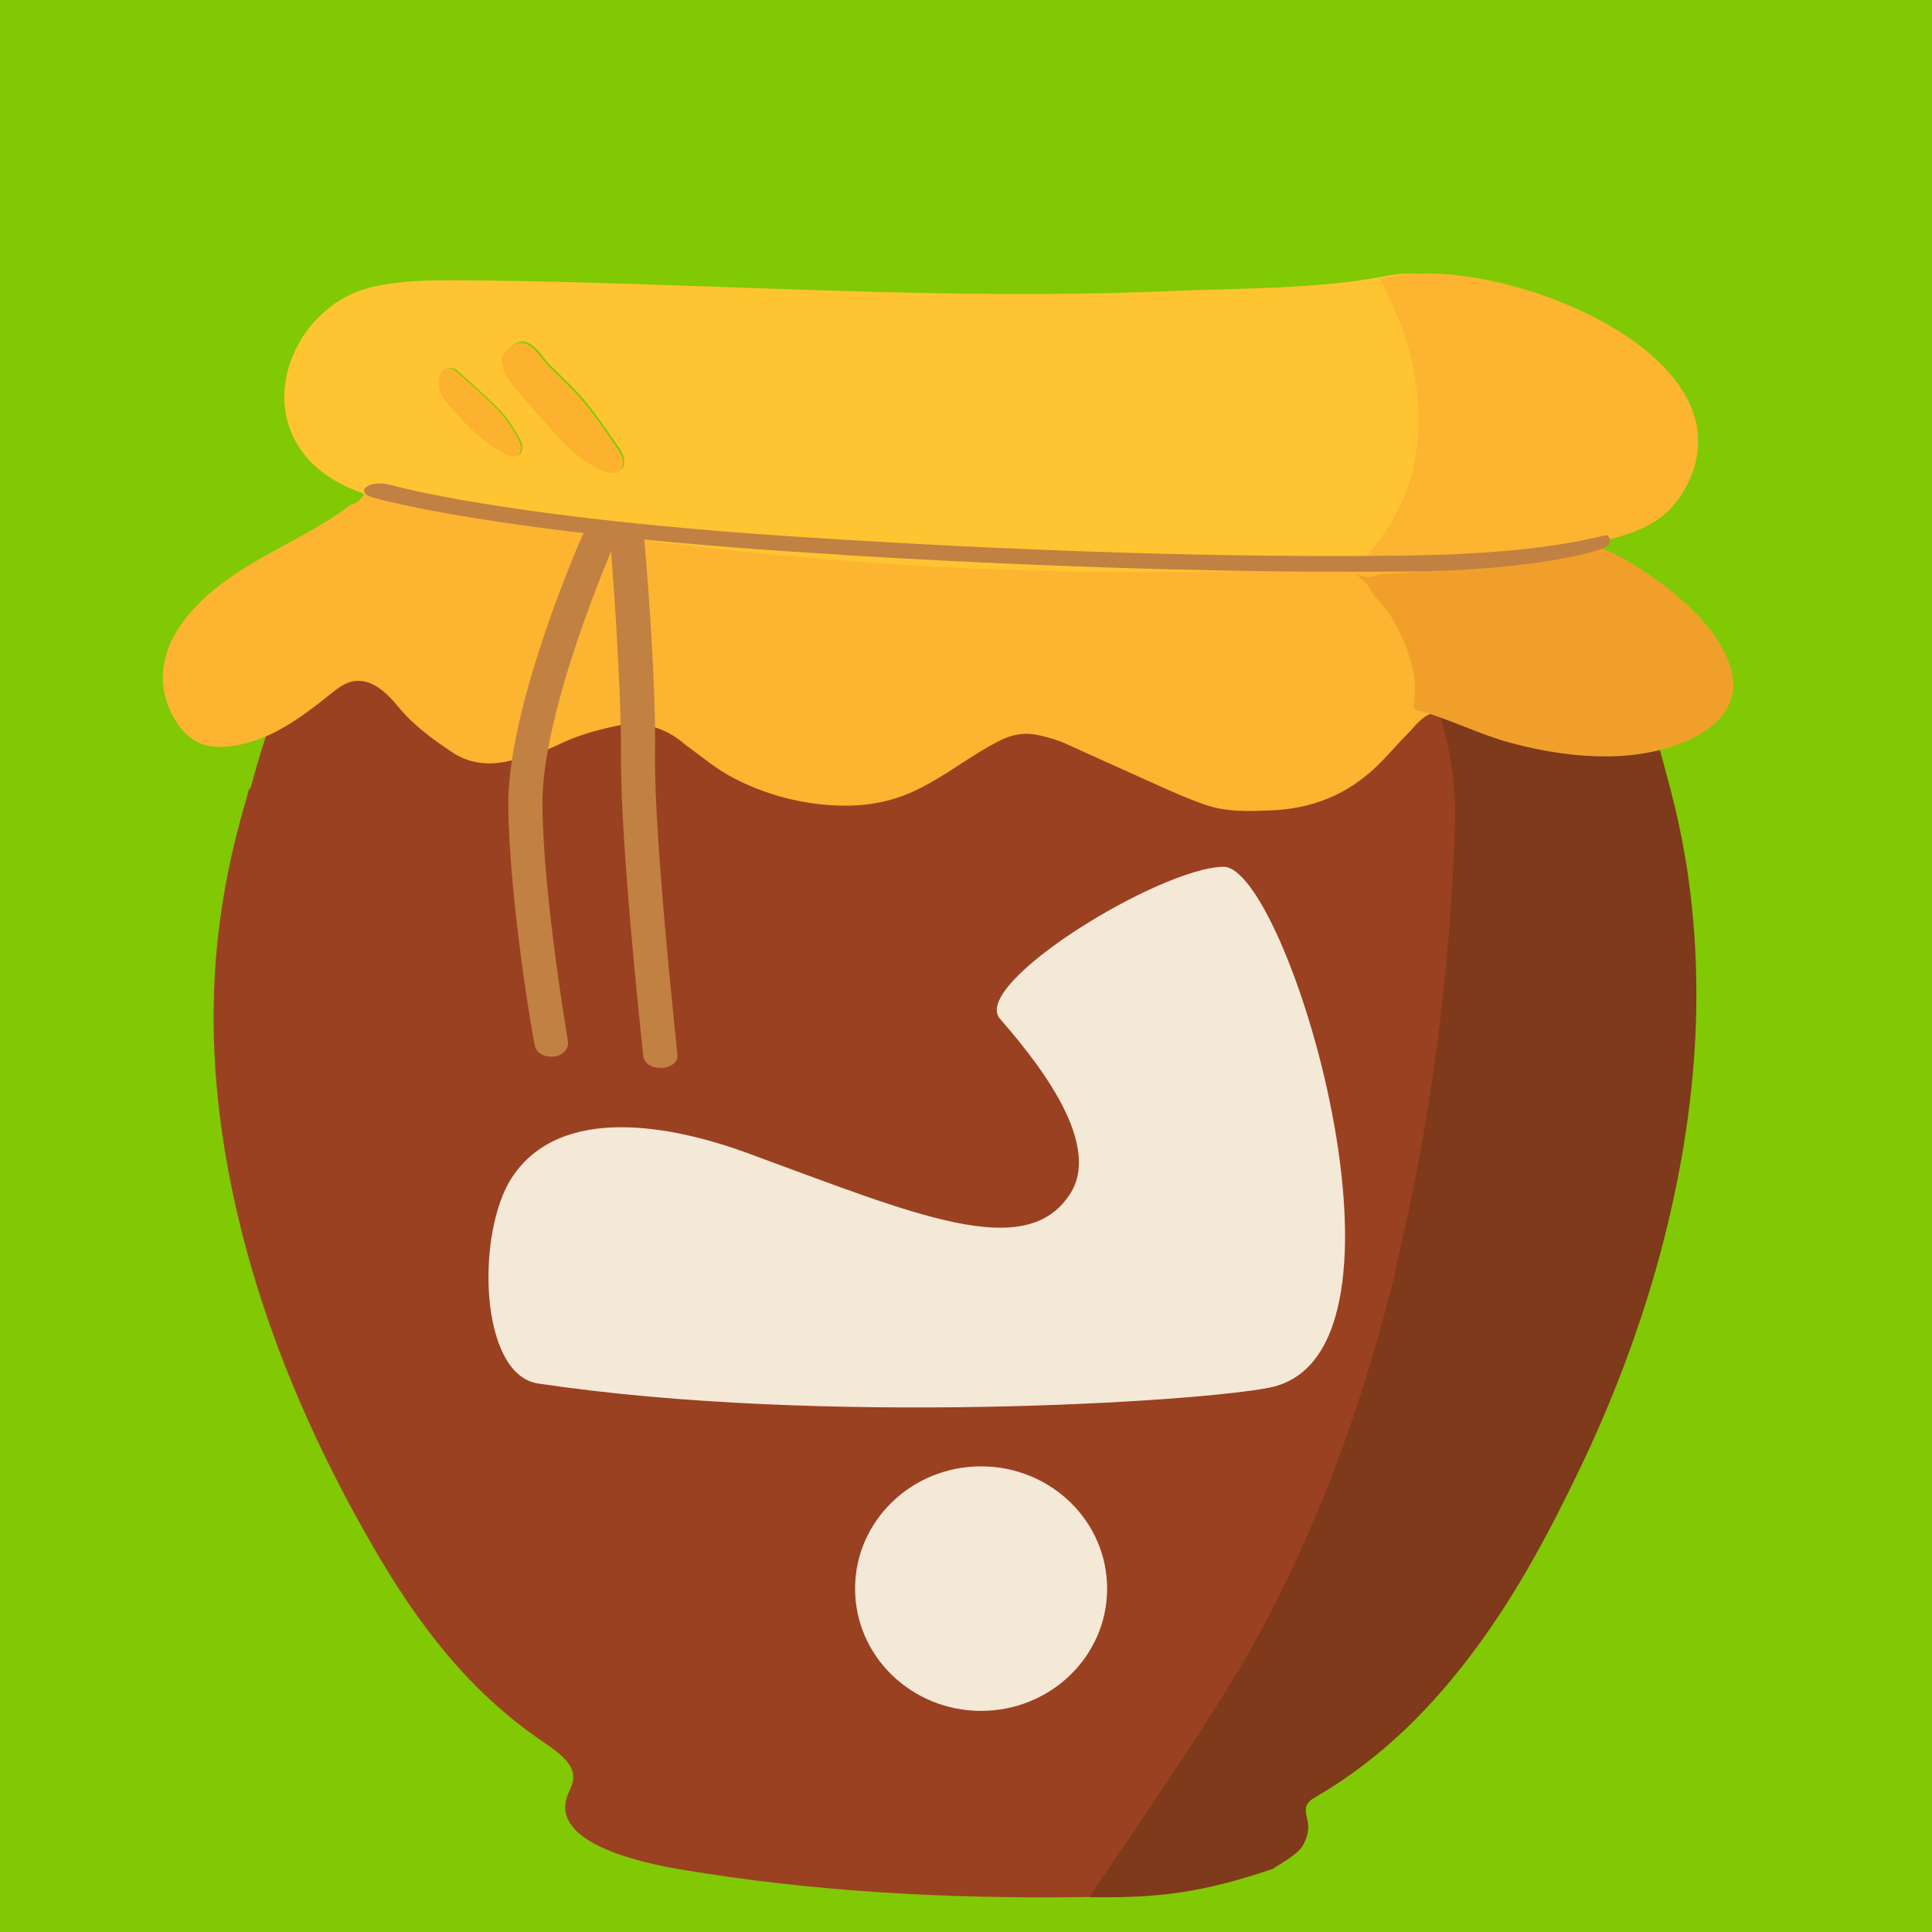
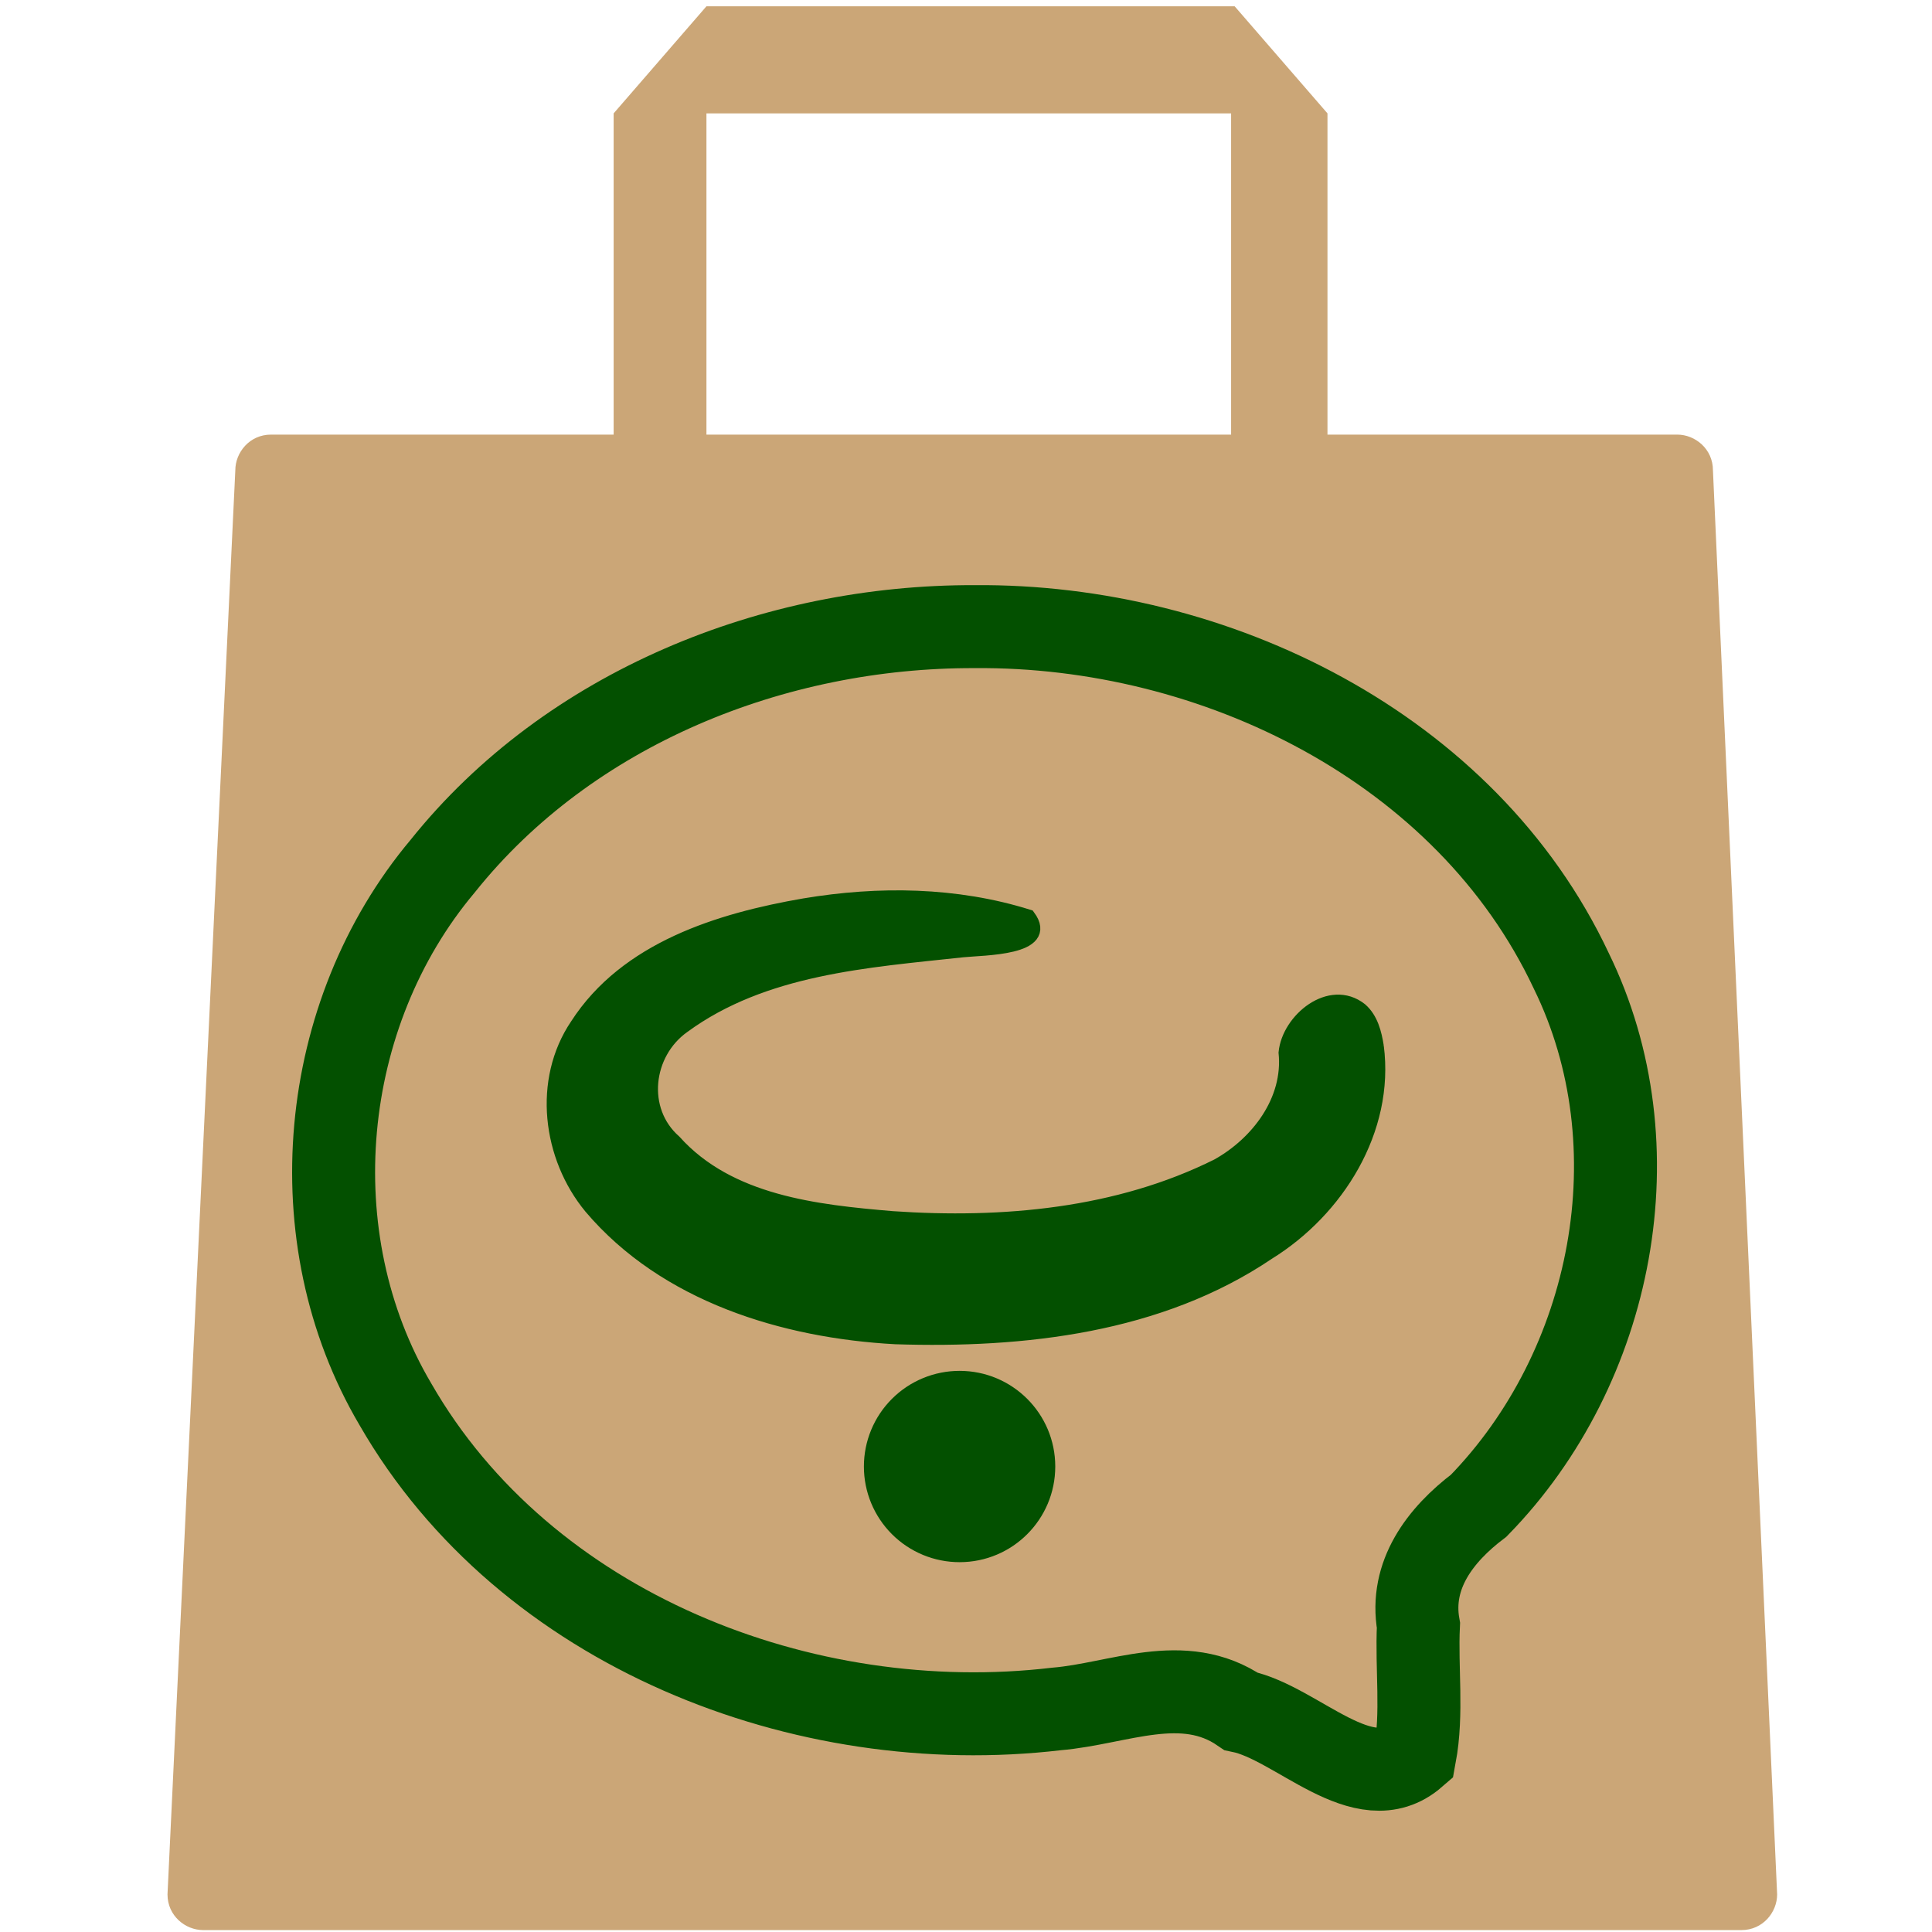
- <svg xmlns="http://www.w3.org/2000/svg" width="512" height="512" version="1.1">
-   <rect width="512" height="512" fill="#80c904" />
-   <g id="kuze" transform="matrix(.471 0 0 .385 -5199 -4576)">
-     <path d="m11179 12429c2.42-10.8 6.1-26.8 9.85-40.2 3.76-13.4 30.5-80.6 33.2-81 192 86.2 598 42.9 618 39 1.23 0.446 2.21 1.29 3.03 2.31 0.821 1.02 1.48 2.22 2.06 3.39 8.81 17.7 13.5 38.6 16.2 60s3.55 43.3 4.7 62.7c1.92 32.5 0.979 64.9-1.52 97.3s-6.55 64.6-10.8 96.7c-12.1 90.9-34.4 180-65.9 266s-72.1 168-121 246c-0.946 1.5-1.92 3.03-3.03 4.42-1.11 1.38-2.37 2.63-3.88 3.56-1.75 1.08-3.72 1.66-5.75 1.98s-4.15 0.373-6.21 0.408c-37.9 0.65-75.9-0.277-114-3.28s-75.4-8.09-113-15.8c-10.6-2.19-28.1-6.53-42.3-14.1s-24.9-18.5-21.9-33.9c0.473-2.45 1.39-4.81 2.22-7.17s1.6-4.74 1.78-7.23c0.362-5.19-1.76-9.77-4.99-13.9-3.22-4.12-7.53-7.77-11.5-11.1-21.6-17.9-39.6-38.7-55.1-61.4s-28.6-47.1-40.5-72.2c-30.7-64.7-56-134-71.9-206s-22.5-145-15.7-217c1.42-15 3.36-29.9 5.84-44.7s5.47-29.5 9-44.2c0.206-0.855 0.536-2.32 0.97-4.26s0.974-4.37 1.6-7.14z" fill="#9a4121" />
-     <path d="m11824 12756c9.76-49.7 17.3-99.9 22.7-150 5.42-50.4 8.75-101 10.2-152 0.614-22.3-1.56-44.7-6.38-66.4-4.82-21.8-1.21-19.9-11.2-39.9 40.8-4.22 112-16.2 112-16.2 3.11-0.258 13.4 39.5 18.8 61.8 5.35 22.3 10.1 45.8 11 50.5 9.66 50.3 12.9 102 11.1 153-1.88 51.2-8.93 102-19.9 152-5.57 25.3-12.2 50.3-19.8 75.1-7.58 24.8-16.1 49.2-25.6 73.3-15.9 40.6-34.4 83.7-58.2 123-23.8 39.6-52.8 75.7-89.6 102-0.99 0.711-2 1.44-2.91 2.25s-1.71 1.73-2.27 2.81c-1.01 1.93-1.11 4.06-0.886 6.24 0.221 2.18 0.763 4.42 1.04 6.58 0.753 5.82-0.579 11.6-3.27 16.8-2.69 5.22-12.2 11.9-16.8 15.4-36.6 15-61.4 20.3-103 19.3 29.2-52.8 64.4-115 88.8-166 19.9-42.9 36.5-87.2 50.3-132 13.9-45.1 25-91.1 34.1-137z" fill="#7e3a1a" />
-   </g>
-   <g id="dar" transform="matrix(.498 0 0 .453 -5513 -5405)">
-     <path d="m11834 12326c-0.01-0.04-0.02-0.09-0.03-0.13s-0.02-0.09-0.03-0.13c-2.35-10.2-6.07-25.1-12.3-38s-15.1-23.6-27.6-25.6c-4.93-0.78-10.4-0.519-15.9-0.02-5.51 0.502-11 1.24-16 1.42-10.7 0.583-21.3 0.871-32 1.04-10.7 0.169-21.4 0.219-32.1 0.328-69.2 0.703-139-1.79-208-8.57s-138-17.9-206-34.3c-3.18-0.776-6.35-1.49-9.54-1.94s-6.42-0.629-9.7-0.341c-1.01 1.41-1.91 2.95-3.04 4.23s-2.48 2.28-4.42 2.6c-0.555 0.441-1.11 0.883-1.66 1.32s-1.11 0.883-1.66 1.32c-12.2 9.67-25.7 17.2-39.1 25.3s-26.4 16.8-37.6 28.7c-9.26 9.85-16.2 21-19 32.9s-1.62 24.4 5.37 37.1c1.75 3.17 3.94 6.15 6.54 8.61s5.6 4.4 8.94 5.5c1.88 0.613 3.82 0.948 5.78 1.09s3.95 0.08 5.91-0.09c10.5-0.933 20.3-5 29.4-10.6 9.1-5.62 17.6-12.8 25.6-19.9 1.97-1.75 4.01-3.55 6.2-4.99s4.53-2.53 7.1-2.86c4.88-0.629 9.32 1.36 13.2 4.4 3.9 3.05 7.25 7.16 9.96 10.8 3.95 5.28 8.42 9.92 13.2 14.2s9.85 8.21 15 12c4.38 3.25 9 5.27 13.8 6.19 4.84 0.92 9.89 0.738 15.1-0.422 4.98-1.1 9.87-2.46 14.7-4.14 4.78-1.68 9.46-3.7 14-6.14 4.7-2.52 9.56-4.55 14.5-6.25s10-3.07 15.2-4.29c6.45-1.53 12.5-1.51 18.3-0.05 5.76 1.46 11.2 4.36 16.3 8.6 0.566 0.468 1.1 0.978 1.64 1.48 0.537 0.507 1.08 1.01 1.65 1.47 4.15 3.33 8.17 6.81 12.3 10.1s8.44 6.44 13.1 9.07c6.94 3.9 14 7.1 21.4 9.58 7.34 2.48 14.9 4.25 22.7 5.3 9.01 1.2 17.8 1.41 26.5 0.258s17.1-3.67 25.3-7.91c5.87-3.02 11.4-6.59 16.8-10.3 5.42-3.74 10.7-7.67 16.2-11.4 2.1-1.46 4.24-2.87 6.41-4.22s4.38-2.64 6.62-3.85c3.13-1.68 6.31-2.82 9.62-3.33s6.72-0.363 10.3 0.53c2.49 0.616 4.93 1.27 7.32 2.06s4.74 1.71 7.03 2.86c8.49 4.24 17 8.48 25.5 12.7 8.49 4.23 17 8.43 25.5 12.6 3.93 1.92 7.87 3.83 11.8 5.64 3.98 1.82 8 3.53 12.1 5.05 5.56 2.07 11.3 2.96 17 3.28 5.77 0.312 11.6 0.05 17.4-0.193 10.8-0.445 20.8-2.72 30.1-6.86s17.7-10.2 25.4-18.1c3.06-3.18 5.94-6.56 8.79-9.97 2.85-3.41 5.67-6.84 8.64-10.1 2.07-2.3 3.93-4.9 6.08-7.13s4.6-4.1 7.84-4.96c0.258-0.33 0.517-0.66 0.775-0.99s0.516-0.661 0.774-0.992c0-3.52 0.07-6.91-0.06-10.3-0.129-3.38-0.455-6.75-1.23-10.2z" fill="#fcb431" />
-     <path d="m11263 12220c-65.9-25.4-44.3-106 3.42-120 8.12-2.26 16.4-3.41 24.9-3.98s16.9-0.549 25.3-0.478c41.8 0.352 83.5 1.82 125 3.41s83.4 3.3 125 4.11c20.8 0.408 41.6 0.604 62.4 0.455s41.6-0.644 62.4-1.62c18.8-0.878 38.9-1.14 58.9-2.18s39.9-2.86 58.2-6.86c3.18-0.694 8.64-1.36 13.9-1.2s10.4 1.15 12.9 3.78c1.68 1.77 2.9 3.87 3.86 6.12s1.66 4.64 2.32 6.99c2.96 10.6 5.55 21.3 7.37 32.1s2.87 21.7 2.74 32.7c-0.171 14.4-2.7 28.5-7.54 41.8s-12 25.7-21.4 36.7c-9.25 10.8-21.3 13.8-34.2 14.3-12.9 0.424-26.6-1.74-39.2-1.26-12.1 0.462-24.2 0.815-36.3 1.05s-24.2 0.359-36.4 0.356c-24.3 0-48.6-0.486-72.9-1.44s-48.5-2.38-72.7-4.28c-25.6-2.01-51.2-4.54-76.7-7.6s-51-6.64-76.4-10.8c-18.9-3.05-38.4-5.84-57.8-9.23-19.5-3.39-38.9-7.39-57.5-12.9zm74.6-79.7c0.31 5.42 2.28 9.96 4.94 14.1 2.66 4.17 6 7.98 9.05 11.9 2.74 3.54 5.55 7.04 8.39 10.5 2.84 3.47 5.7 6.92 8.54 10.4 2.99 3.65 6.21 7.06 9.71 10.1s7.31 5.78 11.5 8.04c1.94 1.05 3.93 1.9 5.92 2.12 1.99 0.221 3.98-0.185 5.92-1.64 0.854-2.22 1.03-4.3 0.715-6.24-0.312-1.95-1.11-3.76-2.2-5.48-2.98-4.69-5.91-9.43-8.92-14.1s-6.12-9.28-9.46-13.7c-2.91-3.86-6.12-7.48-9.41-11.1-3.29-3.57-6.65-7.09-9.86-10.7-0.71-0.802-1.35-1.66-1.97-2.54s-1.22-1.78-1.86-2.64c-3.98-5.44-7.23-8.1-10.5-7.96-3.26 0.14-6.51 3.09-10.5 8.88zm9.11 57.4c0.928-1.19 1.42-2.54 1.53-3.92s-0.155-2.8-0.735-4.1c-0.944-2.13-2.01-4.21-3.15-6.26s-2.37-4.05-3.62-6.01c-0.965-1.51-2.01-2.98-3.13-4.4s-2.3-2.78-3.54-4.07c-3.38-3.52-6.78-7.03-10.2-10.5s-6.92-6.9-10.5-10.3c-1.47-1.4-3.39-1.63-5.03-1.03s-3.01 2.05-3.39 4.01c-0.586 3.01-0.549 5.88 0.14 8.58s2.03 5.25 4.05 7.62c1.28 1.51 2.48 3.08 3.69 4.65 1.21 1.57 2.43 3.13 3.73 4.62 3.23 3.67 6.55 7.26 10.1 10.6 3.58 3.29 7.42 6.28 11.7 8.76 1.21 0.701 2.43 1.54 3.78 2 1.35 0.461 2.83 0.547 4.54-0.251z" fill="#ffc431" />
-     <path d="m11801 12261c1.55 0.687 3.12 1.44 4.74 1.85 1.62 0.412 3.28 0.489 5.01-0.17 2.38-0.906 4.79-1.22 7.23-1.36s4.89-0.1 7.32-0.294c4.12-0.335 8.25-0.718 12.4-1.16 4.12-0.443 8.23-0.945 12.3-1.52 6.14-0.861 12.3-1.8 18.4-2.77 6.12-0.965 12.2-1.95 18.4-2.89 9.05-1.39 16.4-2.78 23.5-2.54 7.12 0.236 14 2.09 22.2 7.16 11.6 7.22 24.1 16.5 34.7 27.2s19.3 22.7 23.4 35.5c5.82 17.9-1.37 31.2-14.2 40.1-12.8 8.92-31.2 13.5-47.9 13.9-9.23 0.258-18.5-0.413-27.6-1.8-9.12-1.38-18.1-3.49-26.9-6.09-8.47-2.51-16.5-6-24.5-9.47-8.03-3.47-16.1-6.94-24.6-9.42-0.292-0.08-0.588-0.174-0.867-0.289-0.279-0.116-0.54-0.26-0.759-0.457-0.45-0.403-0.644-0.938-0.704-1.52-0.06-0.578 0.01-1.2 0.09-1.77 0.876-6.22 0.68-12.4-0.324-18.6s-2.82-12.2-5.17-18c-1.03-2.56-2.12-5.16-3.31-7.73-1.18-2.57-2.45-5.1-3.83-7.51-1.46-2.56-3.39-4.84-5.29-7.15s-3.75-4.63-5.07-7.26c-0.288-0.573-0.547-1.16-0.831-1.74-0.284-0.577-0.591-1.14-0.976-1.66-0.641-0.872-1.48-1.61-2.29-2.35-0.817-0.744-1.62-1.5-2.19-2.41-1.09-1.74-0.784-2.98 0.111-3.98 0.895-1 2.38-1.77 3.65-2.58 0.645-0.217 1.29-0.433 1.93-0.65 0.645-0.217 1.29-0.43 1.93-0.647z" fill="#f0a02a" />
-     <path d="m11958 12149c8.3 10.2 13.9 21.5 15.5 33.6 1.6 12.1-0.783 25-8.45 38.4-7.46 13.1-18.6 19.6-31.1 23.9-12.5 4.24-26.4 6.15-39.3 9.9-2.86 0.834-5.82 1.34-8.8 1.77-2.98 0.425-5.99 0.765-8.95 1.26-6.1 1.02-12.2 2.09-18.3 3.13-6.1 1.04-12.2 2.07-18.3 3-4.08 0.623-8.18 1.17-12.3 1.65-4.1 0.479-8.21 0.894-12.3 1.26-2.43 0.214-4.88 0.171-7.3 0.319s-4.84 0.488-7.21 1.47c-1.72 0.714-3.38 0.632-5 0.184-1.61-0.447-3.18-1.26-4.72-2 0.552-0.961 1.08-1.94 1.62-2.91 0.542-0.969 1.1-1.93 1.71-2.85 2.68-4.05 5.53-8 8.28-12 2.76-4 5.43-8.05 7.77-12.3 11.1-20.2 15.3-43.5 14.2-66.8s-7.24-46.7-16.8-66.9c-0.605-1.28-1.11-2.61-1.62-4.03-0.508-1.42-1.02-2.93-1.64-4.58 2.26-0.367 4.28-0.696 6.19-1.01 1.91-0.31 3.7-0.602 5.5-0.894 19.2-3.12 46.6 1.22 73.2 11.2 26.6 10 52.3 25.7 68.1 45.2z" fill="#fcb431" />
-     <path d="m11337 12141c3.98-5.79 7.23-8.74 10.5-8.88s6.51 2.52 10.5 7.96c0.635 0.868 1.24 1.76 1.86 2.64 0.622 0.88 1.26 1.74 1.97 2.54 3.21 3.63 6.58 7.15 9.86 10.7s6.5 7.2 9.41 11.1c3.34 4.43 6.45 9.03 9.46 13.7s5.94 9.41 8.92 14.1c1.09 1.71 1.88 3.53 2.2 5.48 0.312 1.95 0.139 4.02-0.715 6.24-1.94 1.46-3.93 1.86-5.92 1.64s-3.98-1.07-5.92-2.12c-4.17-2.26-7.97-4.98-11.5-8.04-3.51-3.06-6.72-6.47-9.71-10.1-2.84-3.46-5.7-6.92-8.54-10.4s-5.65-6.96-8.39-10.5c-3.05-3.94-6.39-7.75-9.05-11.9-2.66-4.17-4.63-8.71-4.94-14.1z" fill="#fcb22e" />
-     <path d="m11346 12198c-1.71 0.798-3.19 0.712-4.54 0.251s-2.57-1.3-3.78-2c-4.28-2.48-8.12-5.47-11.7-8.76s-6.9-6.88-10.1-10.6c-1.31-1.48-2.52-3.05-3.73-4.62-1.21-1.57-2.41-3.14-3.69-4.65-2.02-2.38-3.36-4.92-4.05-7.62s-0.726-5.57-0.14-8.58c0.382-1.96 1.75-3.41 3.39-4.01s3.56-0.367 5.03 1.03c3.54 3.36 7.02 6.79 10.5 10.3s6.84 6.98 10.2 10.5c1.24 1.29 2.43 2.66 3.54 4.07s2.16 2.89 3.13 4.4c1.26 1.97 2.48 3.97 3.62 6.01s2.21 4.13 3.15 6.26c0.58 1.31 0.846 2.72 0.735 4.1s-0.601 2.74-1.53 3.92z" fill="#fcb22e" />
-   </g>
-   <path id="be" d="m265 270c-7.9-9.25 42.2-40 59.2-40.3 17-0.275 55.8 129 12.4 138-18.6 3.83-119 10.2-194-1.06-15.7-2.36-16.5-40.2-6.86-54.7 12.9-19.4 42.3-13.7 62.3-6.38 44.5 16.3 73.7 29.1 85.5 10.9 9.27-14.2-10.9-37.6-18.8-46.8z" fill="#f4e8d7" style="stroke-width:.34" />
-   <ellipse id="noq" cx="260" cy="421" rx="33.4" ry="32.4" fill="#f4e8d7" style="stroke-width:.34" />
-   <g fill="#c18142">
-     <path id="tanH" d="m223 147c-3.14-0.19-5.96-0.361-9.1-0.55-83.1-5.29-114-14.3-115-14.6-2.48-0.679-3.03-2.03-1.72-2.88 1.32-0.978 4.16-1.07 6.63-0.392 0.62 0.17 31 8.88 111 13.9 72.1 4.63 124 5.15 156 4.78 34-0.321 49.3-4.15 53.5-5.14 1.52-0.231 1.58-0.593 2.18 0.394 0.6 0.989 0.07 1.87-1.34 2.68-1.41 0.803-18.1 5.98-52.7 6.27-30.2 0.285-80.3-0.23-149-4.37z" />
-     <path id="tanVL" d="m146 280h0.844c2.25-0.225 3.94-2.03 3.66-4.05 0-0.45-6.47-37.4-6.76-62.6-0.281-25 18.9-68.9 19.1-69.3 0.844-1.8-0.281-3.83-2.81-4.5-2.25-0.675-4.79 0.225-5.63 2.25-0.844 1.8-20 45.7-19.7 71.8 0.281 25.7 6.76 63 7.04 63.5 0.281 1.8 2.25 2.93 4.22 2.93z" />
-     <path id="tanVR" d="m175 283h0.563c2.53-0.213 4.22-1.7 3.94-3.62 0-0.639-6.19-56.9-5.91-79.2 0.282-22.8-2.81-56.5-2.81-56.7-0.281-1.92-2.25-3.2-4.79-3.2-2.53 0.213-4.22 1.7-4.22 3.62 0 0.426 2.81 33.7 2.81 56.2-0.282 22.8 5.63 77.5 5.91 79.9 0.282 1.7 1.97 2.98 4.22 2.98z" />
+ <svg xmlns="http://www.w3.org/2000/svg" width="512" height="512" version="1.1" viewBox="0 0 135.47 135.47">
+   <path class="st0" d="m120.11 32.977c0-1.502-1.251-2.503-2.503-2.503h-24.526v-22.524l-6.507-7.508h-37.039l-6.507 7.508v22.524h-24.025c-1.502 0-2.503 1.251-2.503 2.503l-4.755 99.856c0 1.502 1.251 2.503 2.503 2.503h107.86c1.502 0 2.503-1.251 2.503-2.503zm-70.575-25.027h36.789v22.524h-36.789z" style="fill:#cba677;stroke-width:2.503" />
+   <path d="m68.34 43.939c16.819-0.143 34.464 8.466 41.832 24.127 6.021 12.29 2.977 27.811-6.484 37.509-2.697 2.038-4.851 4.859-4.229 8.395-0.143 3.033 0.301 6.151-0.251 9.126-3.593 3.122-8.251-2.287-12.197-3.103-4.041-2.771-8.583-0.525-12.925-0.163-17.695 2.09-37.256-5.517-46.362-21.366-6.897-11.681-5.387-27.372 3.313-37.728 8.889-11.121 23.269-16.841 37.303-16.797z" style="fill:none;stroke-width:5.818;stroke:#035000" />
+   <g transform="matrix(.71252 0 0 .71252 -144.13 24.268)">
+     <g transform="matrix(2.6002 0 0 2.6002 9046.6 -3001.9)" style="fill:#035000;shape-inside:url(#rect3271);stroke-width:.426;stroke:#035000;white-space:pre" aria-label="ب">
+       <path d="m-3349.3 1181c0.407 3.145-1.494 6.178-4.11 7.798-4.108 2.776-9.257 3.349-14.098 3.192-4.229-0.23-8.704-1.596-11.524-4.923-1.566-1.897-1.931-4.782-0.523-6.869 1.865-2.897 5.388-3.98 8.603-4.535 2.806-0.47 5.739-0.435 8.47 0.422 0.883 1.201-1.696 1.179-2.484 1.261-3.627 0.393-7.536 0.646-10.584 2.88-1.427 1.015-1.688 3.18-0.332 4.375 2.067 2.302 5.359 2.657 8.266 2.902 4.168 0.286 8.527-0.1 12.309-1.989 1.52-0.849 2.756-2.473 2.573-4.288 0.123-1.232 1.68-2.513 2.819-1.62 0.402 0.348 0.536 0.892 0.615 1.395z" style="fill:#035000;stroke-width:.55;stroke:#035000" />
+     </g>
+     <path d="m306.13 110.26a9.413 9.413 0 0 1-9.408 9.414 9.413 9.413 0 0 1-9.424-9.414 9.413 9.413 0 0 1 9.424-9.413 9.413 9.413 0 0 1 9.408 9.413z" style="fill:#035000;paint-order:markers fill stroke" />
  </g>
</svg>
